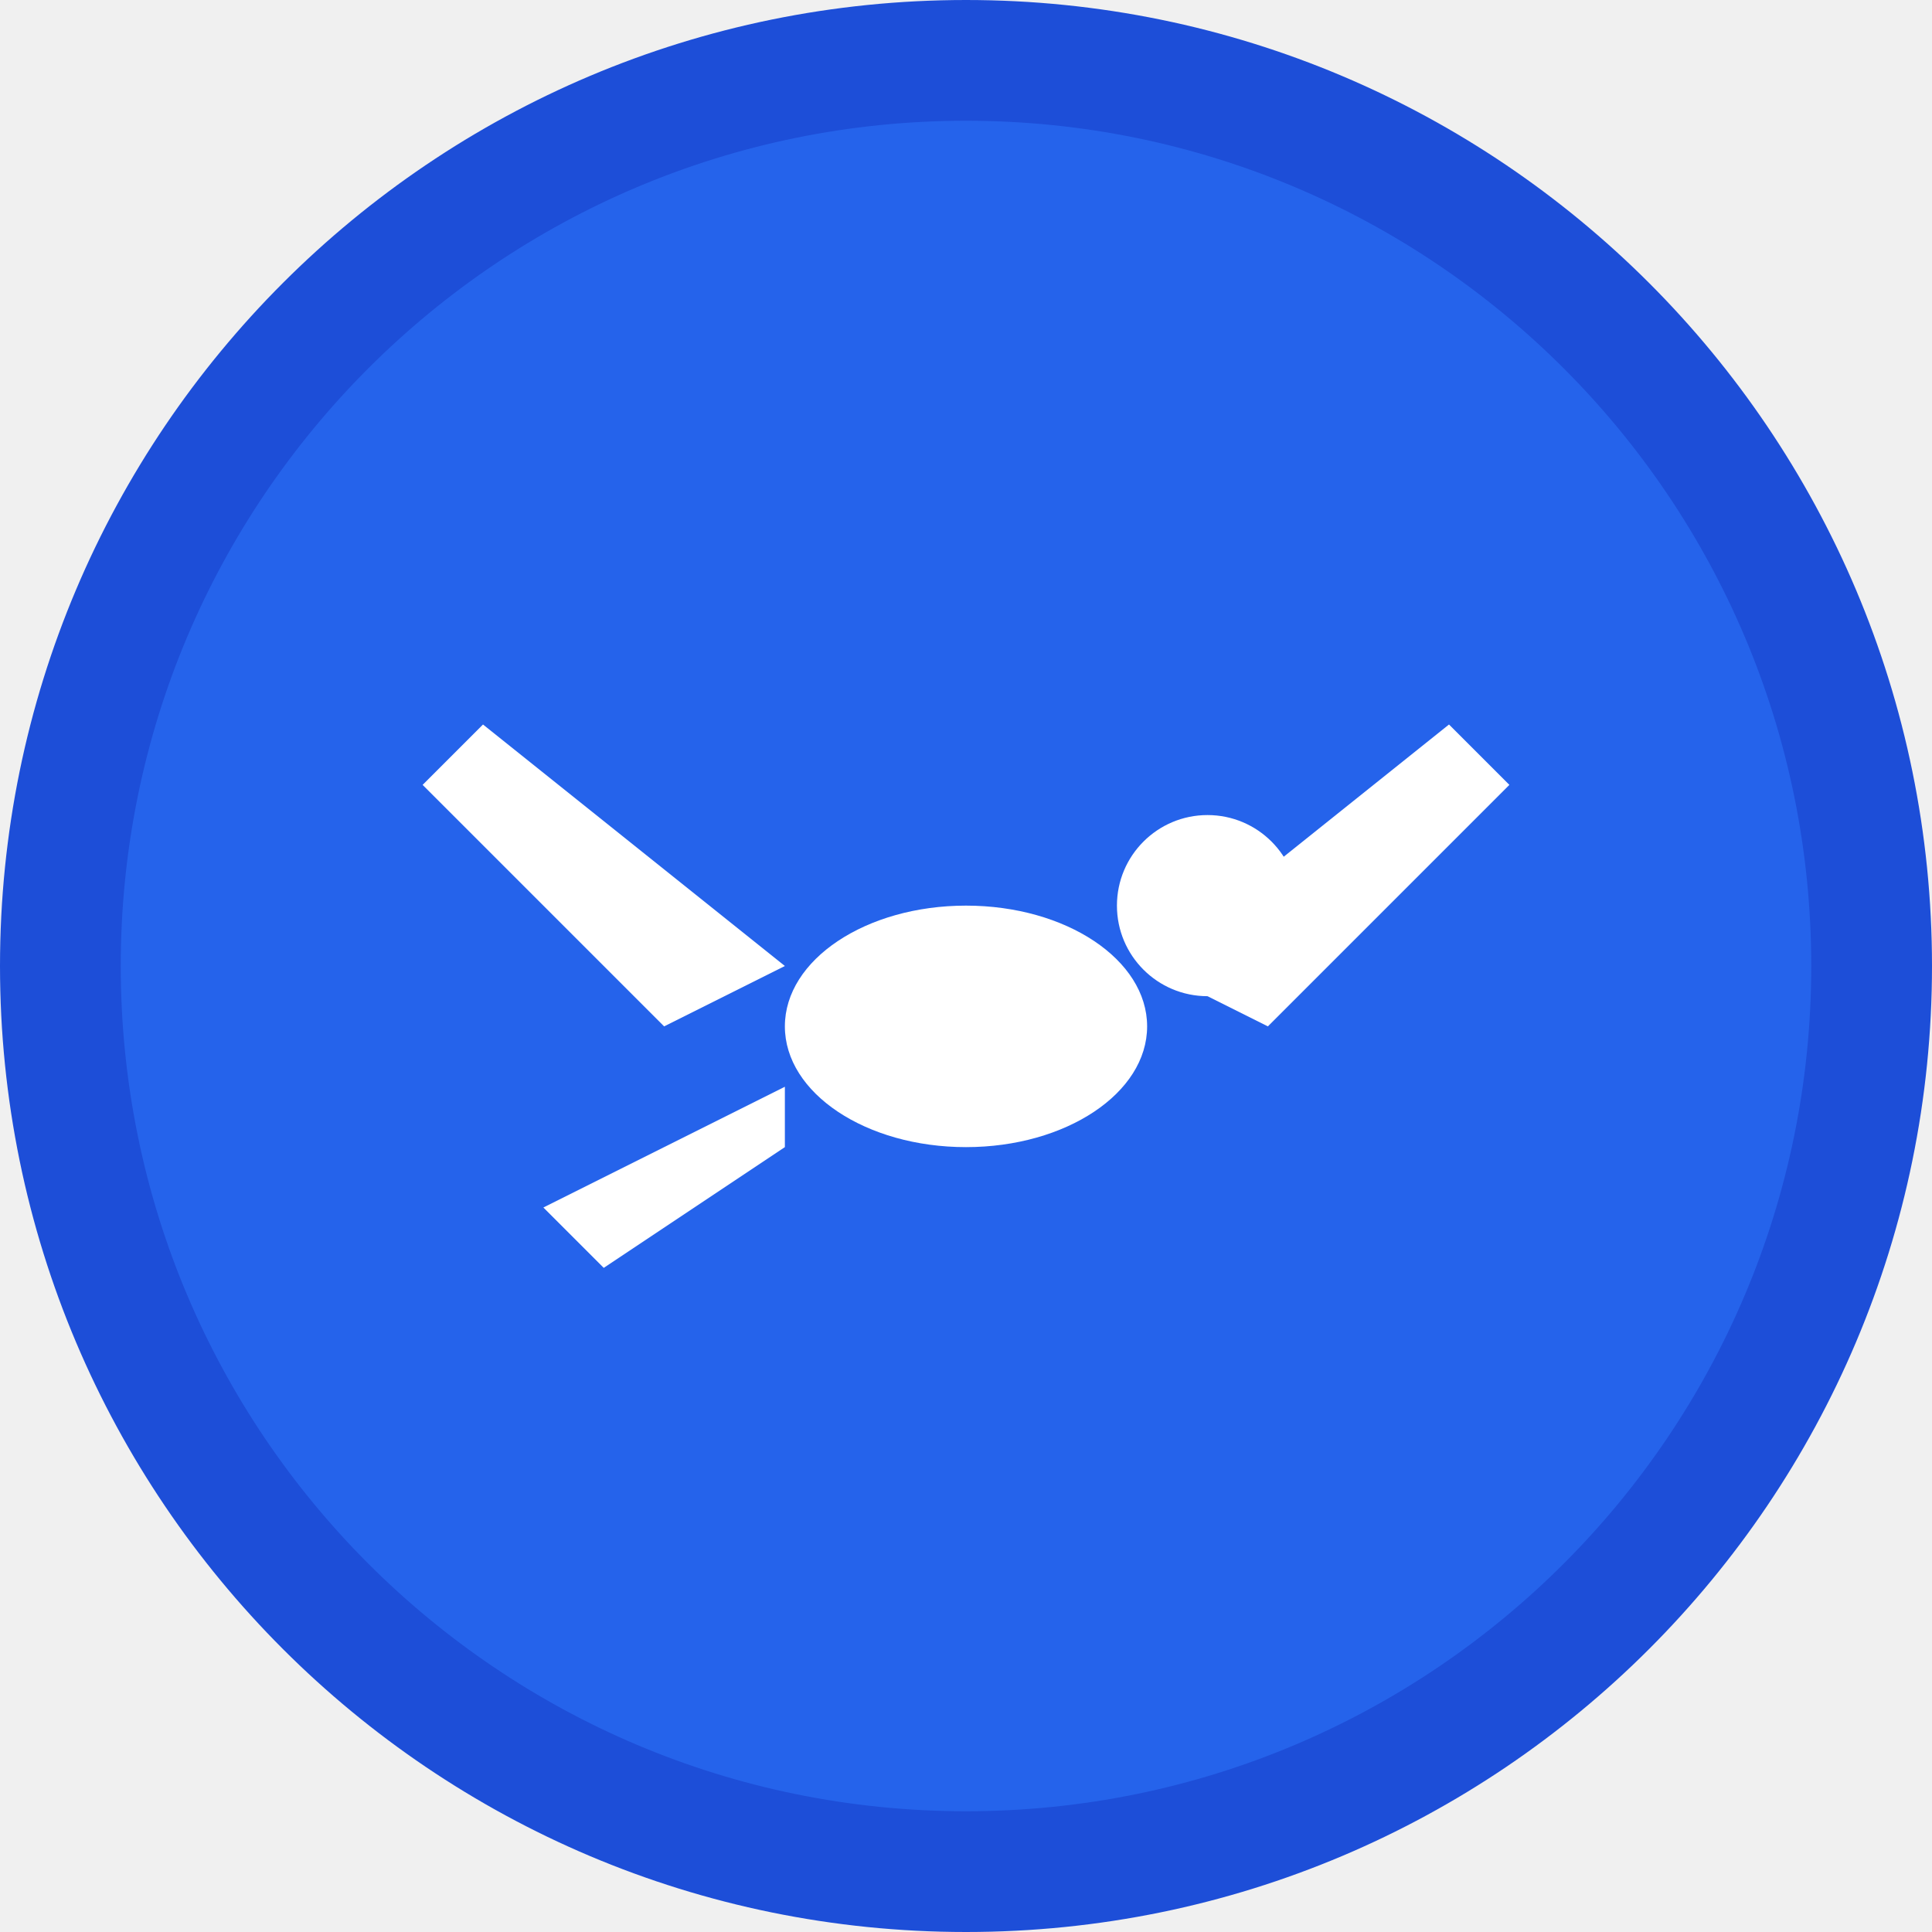
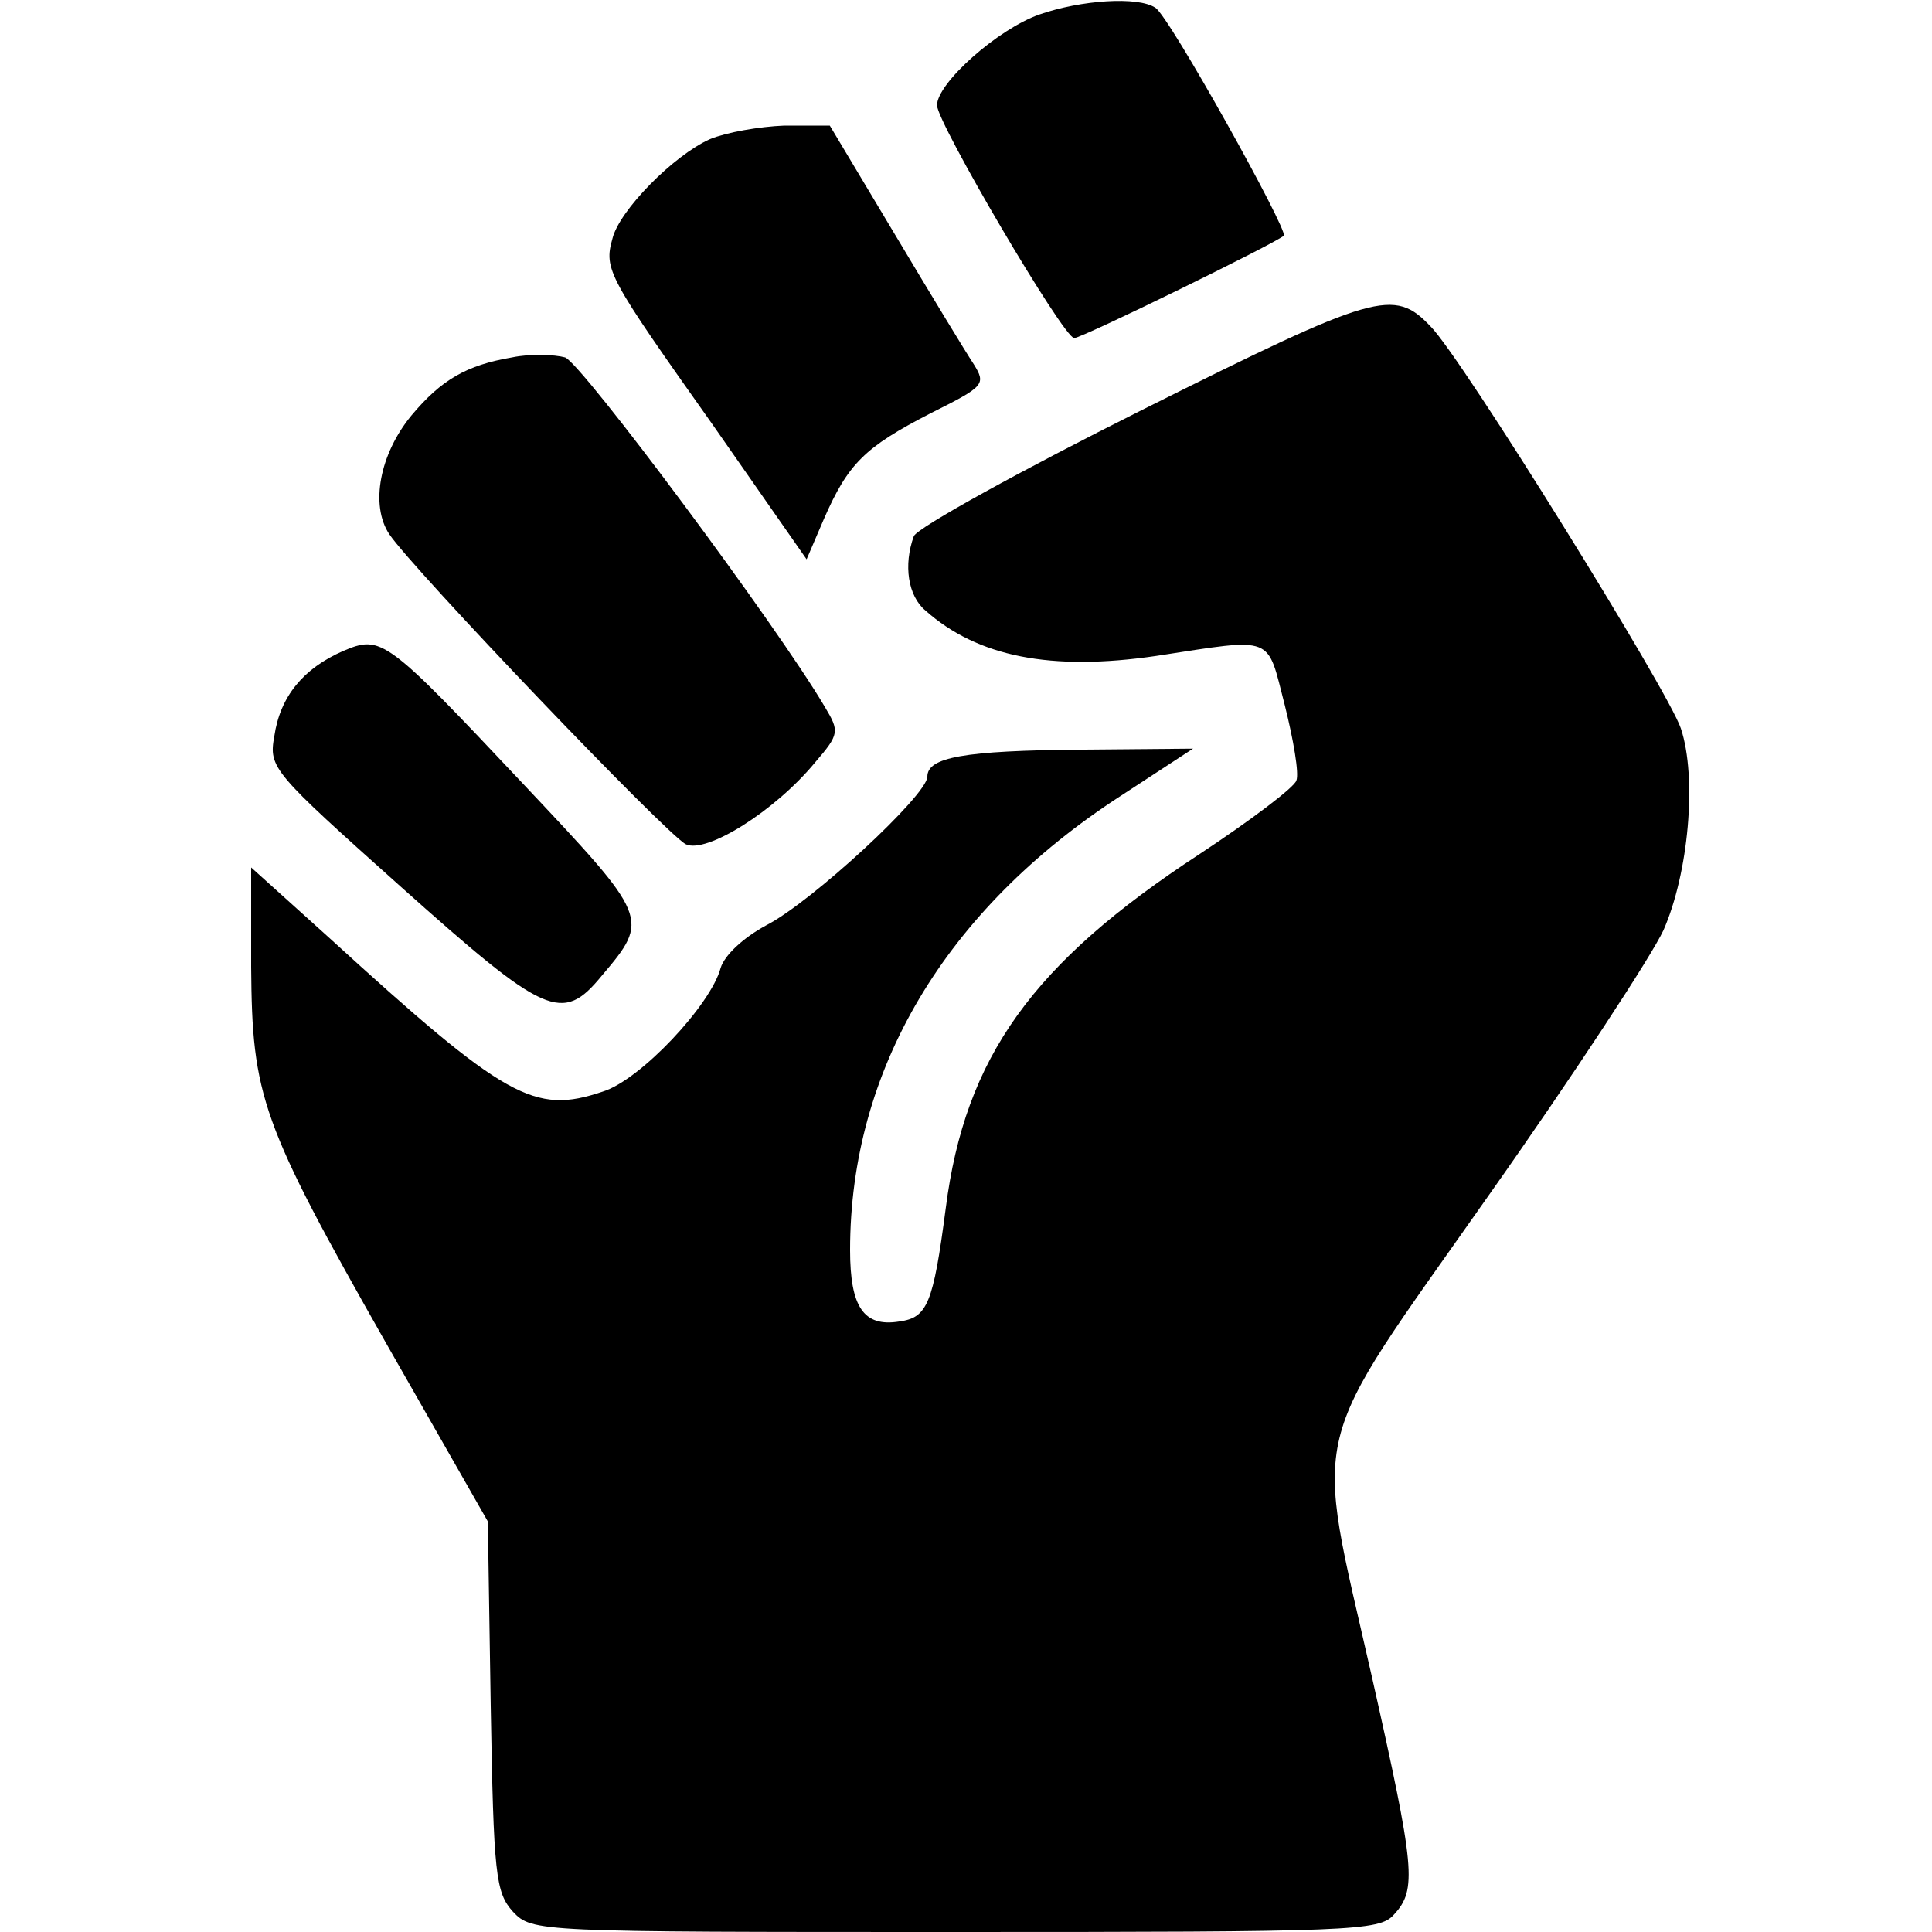
- <svg xmlns="http://www.w3.org/2000/svg" viewBox="0 0 32 32" width="32" height="32">
-   <circle cx="16" cy="16" r="15" fill="#2563eb" stroke="#1d4ed8" stroke-width="2" />
-   <g fill="#ffffff">
-     <ellipse cx="16" cy="17" rx="3" ry="2" />
-     <circle cx="20" cy="15" r="1.5" />
-     <path d="M13 16 L8 12 L7 13 L11 17 Z" />
-     <path d="M19 16 L24 12 L25 13 L21 17 Z" />
-     <path d="M13 18 L9 20 L10 21 L13 19 Z" />
+ <svg xmlns="http://www.w3.org/2000/svg" viewBox="0 0 200 200" width="32" height="32">
+   <rect width="200" height="200" fill="#ffffff" />
+   <g transform="translate(0,200) scale(0.1,-0.1)" fill="#000000" stroke="none">
+     <path d="M1076 1985 c-43 -15 -106 -71 -106 -94 0 -18 131 -241 142 -241 8 0 208 98 217 106 5 5 -119 228 -133 236 -18 12 -77 8 -120 -7z" />
+     <path d="M735 1856 c-38 -17 -94 -74 -101 -103 -9 -32 -5 -39 104 -193 l97 -139 18 42 c25 57 42 74 110 109 56 28 58 30 45 51 -8 12 -45 73 -82 135 l-67 112 -47 0 c-26 -1 -60 -7 -77 -14z" />
+     <path d="M1183 1576 c-126 -63 -233 -122 -237 -131 -11 -30 -6 -62 12 -77 54 -48 130 -63 239 -47 124 19 114 22 133 -51 9 -36 15 -71 12 -78 -2 -7 -47 -41 -100 -76 -173 -113 -243 -210 -263 -367 -13 -99 -19 -113 -48 -117 -37 -6 -51 15 -51 74 0 186 98 352 280 470 l75 49 -115 -1 c-123 -1 -160 -8 -160 -28 0 -19 -120 -130 -167 -154 -24 -13 -43 -31 -47 -44 -10 -38 -83 -116 -122 -128 -71 -24 -100 -8 -283 159 l-81 73 0 -103 c1 -134 10 -161 140 -390 l105 -184 3 -191 c3 -175 5 -193 23 -213 20 -21 24 -21 458 -21 412 0 439 1 454 18 24 26 22 47 -23 247 -60 265 -69 227 120 496 89 126 170 250 182 276 26 59 35 158 18 209 -13 39 -227 384 -259 416 -38 40 -56 35 -298 -86z" />
+     <path d="M530 1630 c-47 -8 -73 -23 -104 -60 -33 -40 -43 -93 -23 -123 25 -37 287 -311 307 -321 21 -10 92 34 134 85 25 29 25 32 10 57 -50 85 -252 356 -269 362 -11 3 -36 4 -55 0z" />
+     <path d="M355 1326 c-41 -18 -65 -47 -71 -88 -6 -33 -2 -37 131 -156 150 -134 167 -142 208 -92 50 59 49 60 -80 197 -144 153 -148 156 -188 139z" />
  </g>
</svg>
